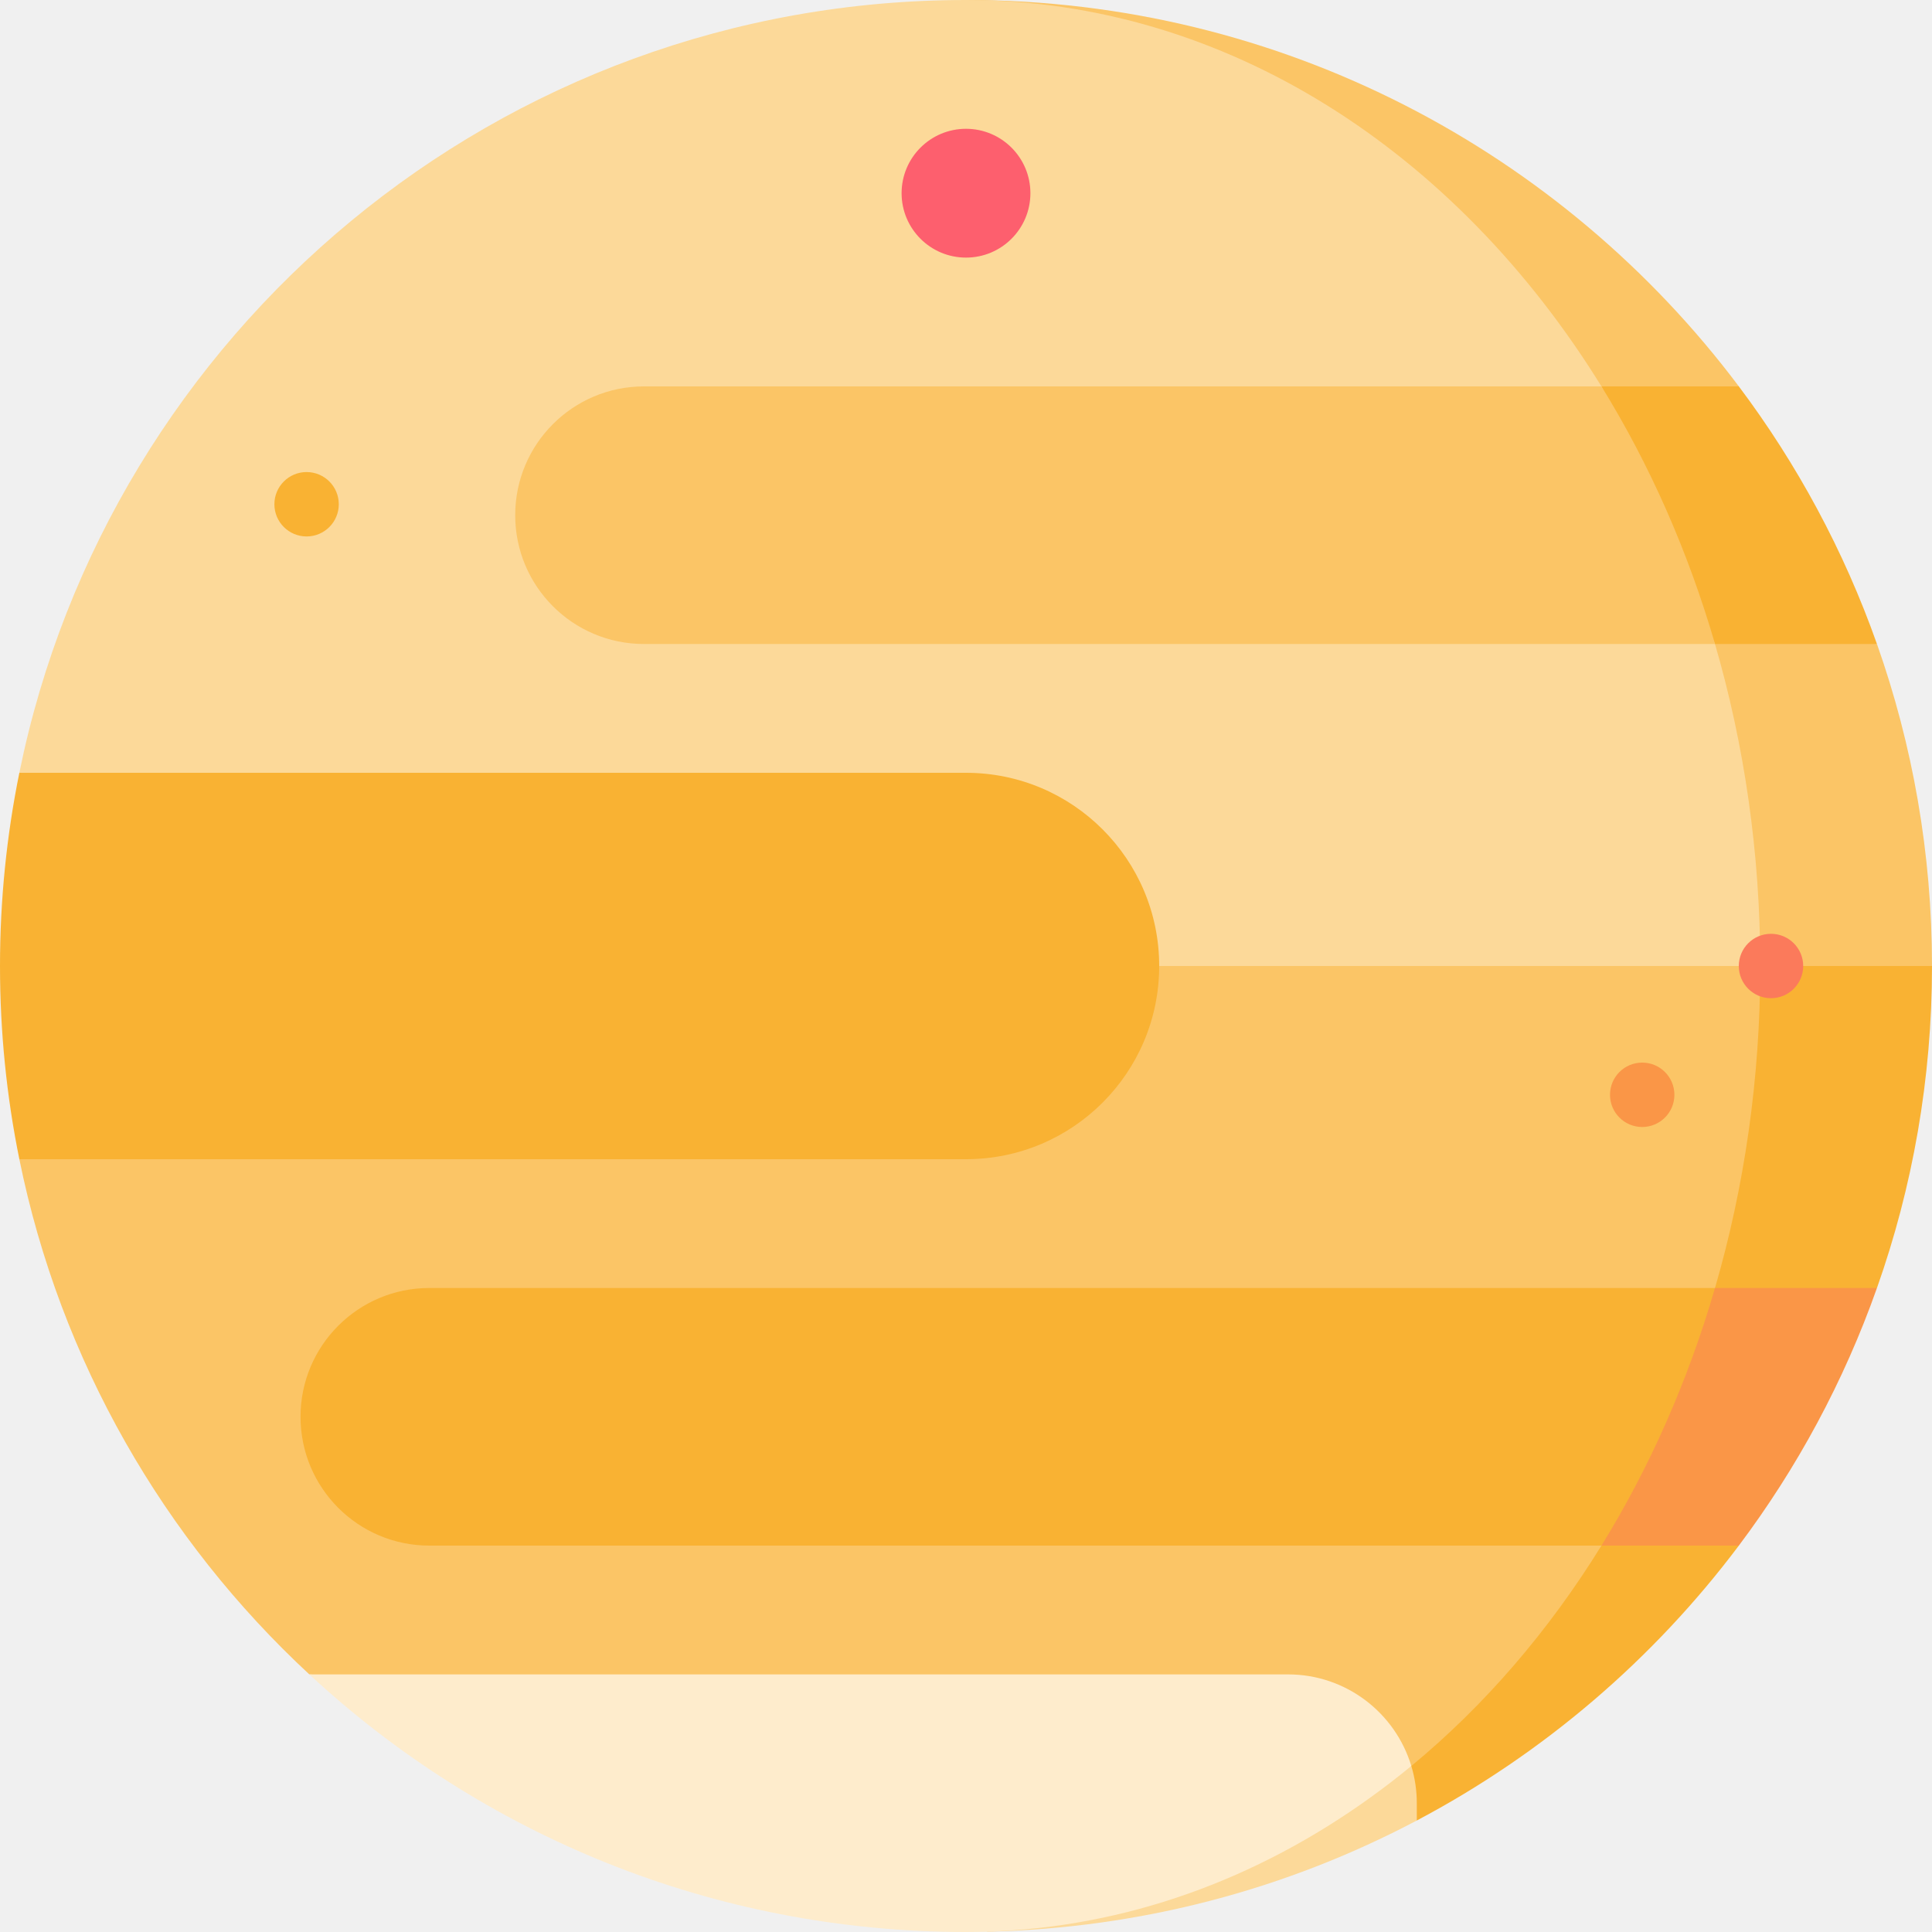
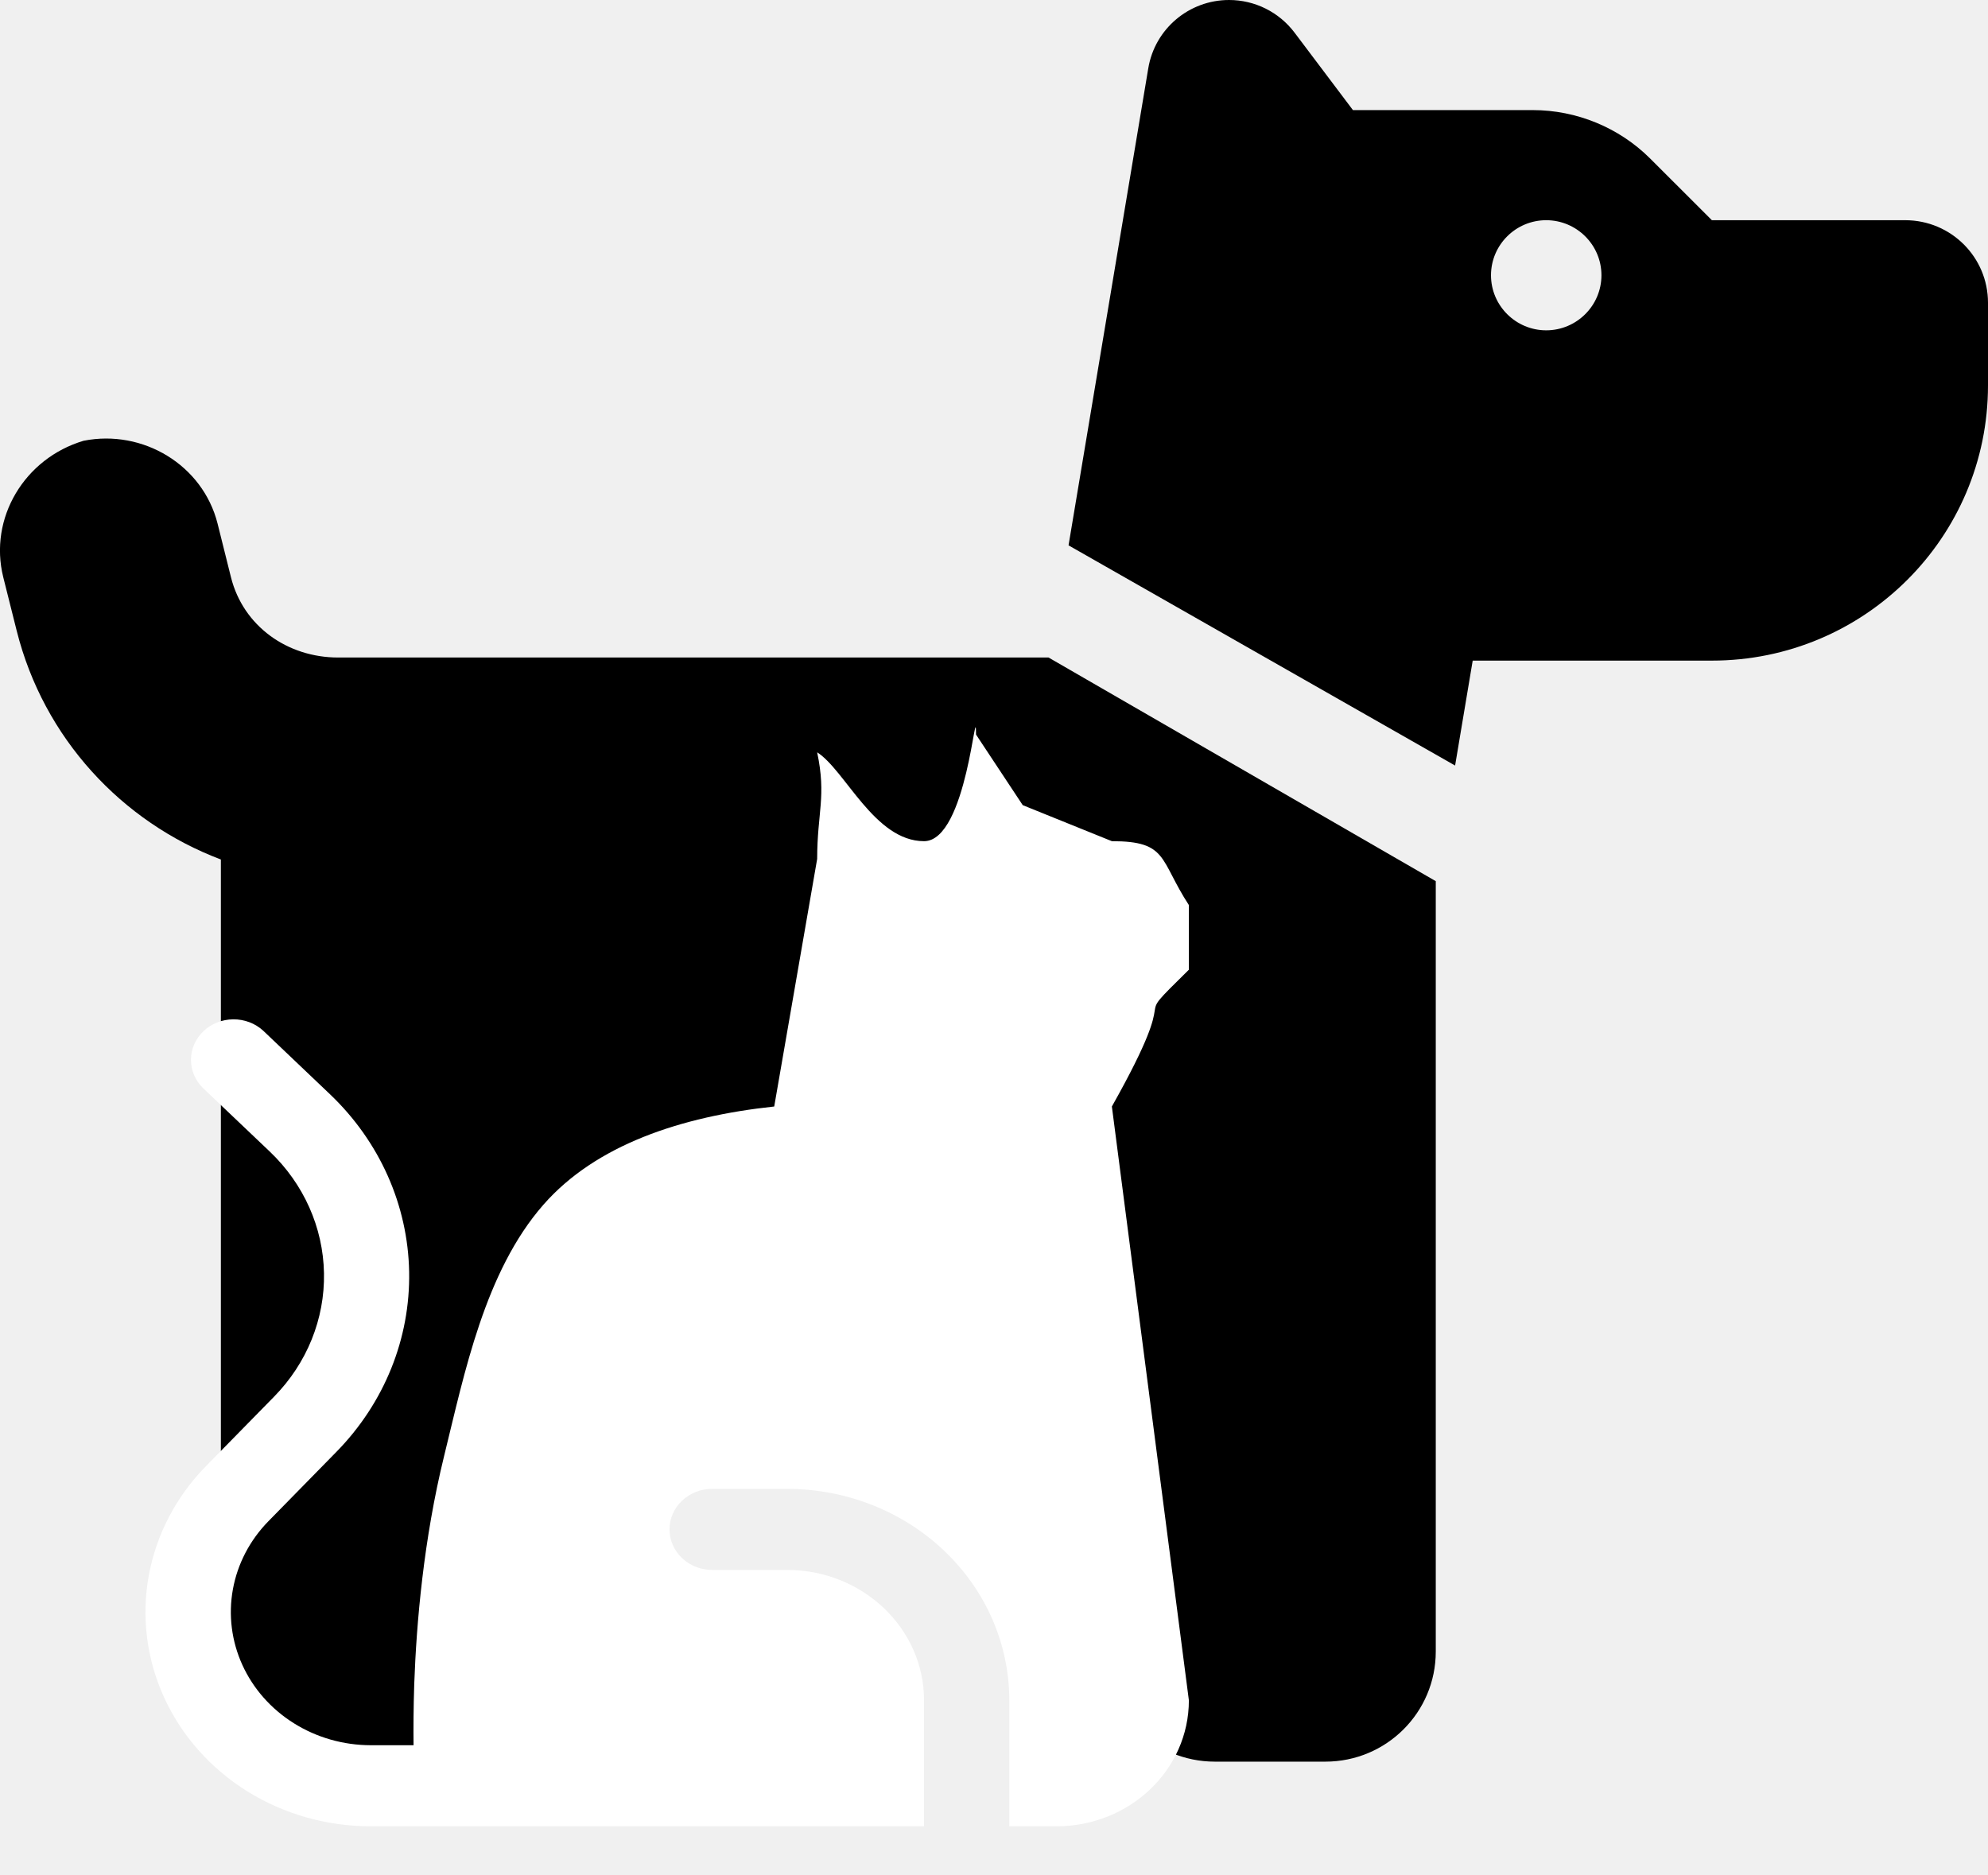
- <svg xmlns="http://www.w3.org/2000/svg" version="1.1" id="Layer_1" x="0px" y="0px" viewBox="0 0 512 512" style="enable-background:new 0 0 512 512;" xml:space="preserve">
-   <path style="fill:#F9B233;" d="M460.811,102.4l-59.167-22.756l30.094,113.778l65.674-22.756  C488.676,145.95,476.264,122.971,460.811,102.4z" />
-   <path style="fill:#FBC566;" d="M256,0l168.4,102.4h36.411C414.107,40.223,339.752,0,256,0z" />
-   <g>
-     <path style="fill:#F9B233;" d="M443.733,233.244l-11.994,130.844l65.674-22.756C506.848,314.641,512,285.924,512,256   L443.733,233.244z" />
-     <path style="fill:#F9B233;" d="M424.4,386.844l-73.142,81.159l24.208,14.449c33.559-17.741,62.703-42.71,85.345-72.852   L424.4,386.844z" />
+ <svg xmlns="http://www.w3.org/2000/svg" width="123" height="116" viewBox="0 0 123 116" fill="none">
+   <g clip-path="url(#clip0_201_1386)">
+     <path d="M71.045 4.226C71.451 1.787 73.565 0 76.042 0C77.643 0 79.138 0.749 80.099 2.023L83.708 6.812H94.833C97.545 6.812 100.172 7.89 102.094 9.806L105.916 13.625H117.875C120.715 13.625 123 15.914 123 18.734V23.844C123 33.254 115.355 40.875 105.916 40.875H91.118L90.029 47.368L66.112 33.743L71.045 4.226V4.226ZM95.666 13.625C93.787 13.625 92.25 15.149 92.25 17.031C92.25 18.913 93.787 20.438 95.666 20.438C97.545 20.438 99.083 18.913 99.083 17.031C99.083 15.149 97.545 13.625 95.666 13.625ZM88.833 54.521V102.188C88.833 105.956 85.779 109 82 109H75.166C71.387 109 68.333 105.956 68.333 102.188V77.662C63.016 80.281 57.4 81.75 51.25 81.75C45.1 81.75 39.291 80.281 34.166 77.662V102.188C34.166 105.956 31.113 109 27.333 109H20.5C16.726 109 13.666 105.956 13.666 102.188V53.18C7.523 50.86 2.699 45.665 1.032 39.023L0.204 35.723C-0.712 32.061 1.514 28.357 5.176 27.271C8.836 26.547 12.547 28.762 13.463 32.402L14.292 35.723C15.052 38.746 17.785 40.683 20.92 40.683H64.874L88.833 54.521Z" fill="black" />
  </g>
-   <g>
-     <path style="fill:#FBC566;" d="M307.2,221.867L5.126,307.2c10.849,53.444,38.354,100.831,76.852,136.533l292.036,24.27   c19.337-15.953,36.375-35.716,50.386-58.403l30.094-68.267c7.759-26.692,11.994-55.41,11.994-85.333L307.2,221.867z" />
-     <path style="fill:#FBC566;" d="M497.413,170.667h-42.918v42.667L466.489,256H512C512,226.076,506.848,197.359,497.413,170.667z" />
-   </g>
-   <path style="fill:#FCD999;" d="M454.494,170.667L424.4,102.4C385.998,40.223,324.863,0,256,0C132.149,0,28.846,87.95,5.126,204.8  L307.2,256h159.289C466.489,226.076,462.253,197.359,454.494,170.667z" />
-   <circle style="fill:#FD5F6E;" cx="256" cy="51.2" r="17.067" />
-   <path style="fill:#FA9647;" d="M454.494,341.333L424.4,375.467V409.6h36.411c15.452-20.571,27.864-43.55,36.601-68.267H454.494z" />
-   <path style="fill:#F9B233;" d="M79.644,375.467c0,18.852,15.281,34.133,34.133,34.133H424.4  c12.706-20.571,22.91-43.55,30.094-68.267H113.778C94.926,341.333,79.644,356.615,79.644,375.467z" />
-   <path style="fill:#FBC566;" d="M170.667,102.4c-18.852,0-34.133,15.281-34.133,34.133s15.281,34.133,34.133,34.133h283.828  c-7.184-24.717-17.39-47.696-30.094-68.267H170.667z" />
-   <path style="fill:#FCD999;" d="M374.014,468.003l-112.568,43.913c41.123-0.86,79.859-11.404,114.021-29.464v-4.585  C375.467,474.436,374.955,471.126,374.014,468.003z" />
-   <path style="fill:#FEECCC;" d="M341.333,443.733H81.978C127.652,486.092,188.796,512,256,512c1.822,0,3.633-0.047,5.445-0.084  c37.054-1.145,71.72-13.95,101.631-35.491c3.719-2.678,7.369-5.48,10.936-8.422C369.781,453.962,356.755,443.733,341.333,443.733z" />
-   <path style="fill:#F9B233;" d="M256,204.8H5.126C1.767,221.343,0,238.466,0,256s1.767,34.657,5.126,51.2H256  c28.277,0,51.2-22.923,51.2-51.2S284.277,204.8,256,204.8z" />
-   <circle style="fill:#FB7A5B;" cx="469.333" cy="256" r="8.533" />
-   <circle style="fill:#F9B233;" cx="81.249" cy="133.632" r="8.533" />
-   <circle style="fill:#FA9647;" cx="435.2" cy="290.133" r="8.533" />
-   <g>
- </g>
-   <g>
- </g>
-   <g>
- </g>
-   <g>
- </g>
-   <g>
- </g>
-   <g>
- </g>
-   <g>
- </g>
-   <g>
- </g>
-   <g>
- </g>
-   <g>
- </g>
-   <g>
- </g>
-   <g>
- </g>
-   <g>
- </g>
-   <g>
- </g>
-   <g>
- </g>
+   <path d="M28.314 113H22.939C20.222 113.001 17.565 112.247 15.293 110.831C13.021 109.414 11.235 107.397 10.153 105.028C9.071 102.659 8.741 100.04 9.204 97.495C9.666 94.95 10.901 92.588 12.757 90.702L16.962 86.413C18.991 84.344 20.098 81.607 20.046 78.778C19.995 75.949 18.791 73.249 16.687 71.248L12.556 67.32C12.076 66.847 11.81 66.214 11.816 65.556C11.822 64.898 12.1 64.269 12.589 63.804C13.078 63.339 13.739 63.075 14.431 63.07C15.122 63.064 15.789 63.317 16.286 63.774L20.412 67.701C23.482 70.622 25.239 74.562 25.314 78.691C25.389 82.82 23.775 86.815 20.812 89.834L16.608 94.123C15.458 95.297 14.693 96.764 14.408 98.345C14.122 99.925 14.327 101.551 14.998 103.023C15.67 104.494 16.778 105.747 18.188 106.628C19.597 107.51 21.247 107.981 22.933 107.984H25.587C25.576 106.96 25.582 105.676 25.629 104.211C25.766 100.399 26.209 95.267 27.476 90.095C28.742 84.953 29.991 78.685 33.621 74.541C36.855 70.849 42.12 69.081 47.902 68.464L50.559 53.146C50.563 50.238 51.138 49.298 50.559 46.549C52.294 47.649 54.113 52.049 57.171 52.047C59.851 52.047 60.388 42.896 60.388 45.45L63.278 49.818L68.793 52.047C72.275 52.047 71.721 53.186 73.557 56V60C69.5 64 73.557 60 68.793 68.464L73.557 105.204C73.557 109.509 69.89 113 65.364 113H62.447V105.204C62.447 103.487 62.092 101.785 61.401 100.198C60.71 98.611 59.697 97.169 58.42 95.954C57.143 94.739 55.627 93.775 53.958 93.118C52.289 92.46 50.5 92.122 48.693 92.122H44.062C43.362 92.122 42.691 92.386 42.196 92.856C41.702 93.327 41.424 93.965 41.424 94.63C41.424 95.295 41.702 95.933 42.196 96.403C42.691 96.874 43.362 97.138 44.062 97.138H48.693C53.373 97.138 57.171 100.75 57.171 105.204V113H28.314Z" fill="white" />
+   <defs>
+     <clipPath id="clip0_201_1386">
+       <rect width="123" height="109" fill="white" />
+     </clipPath>
+   </defs>
</svg>
